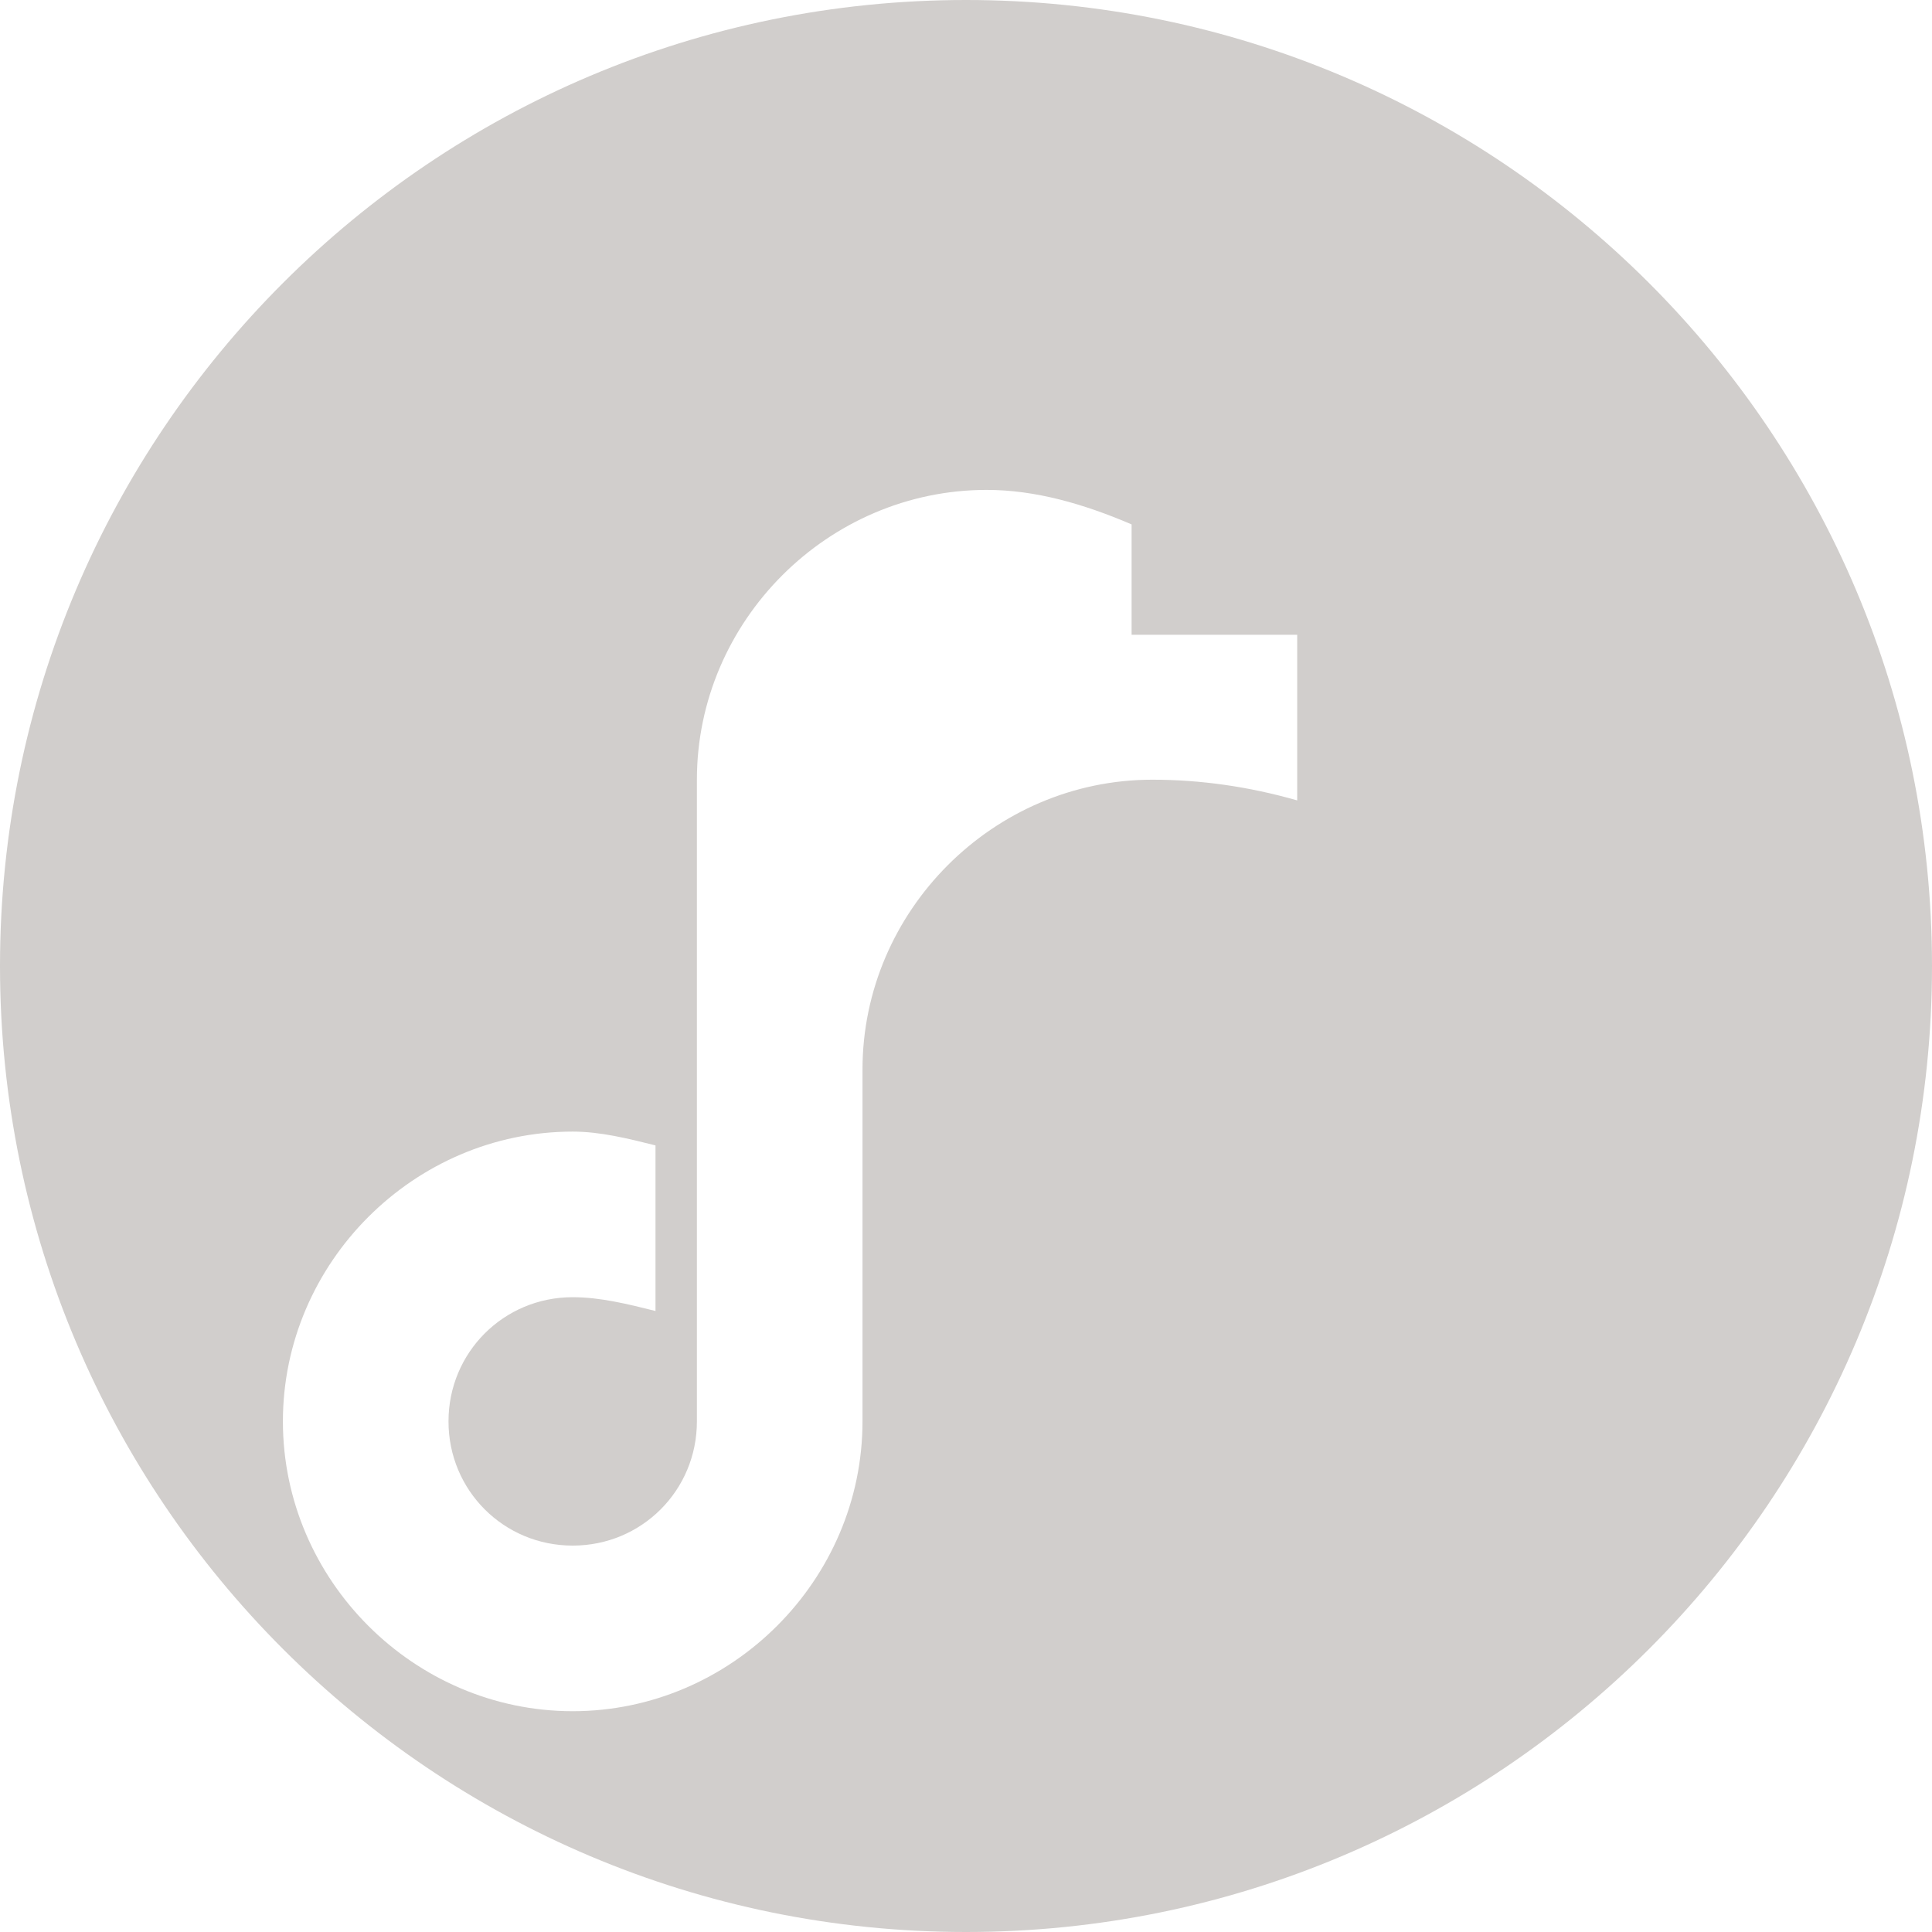
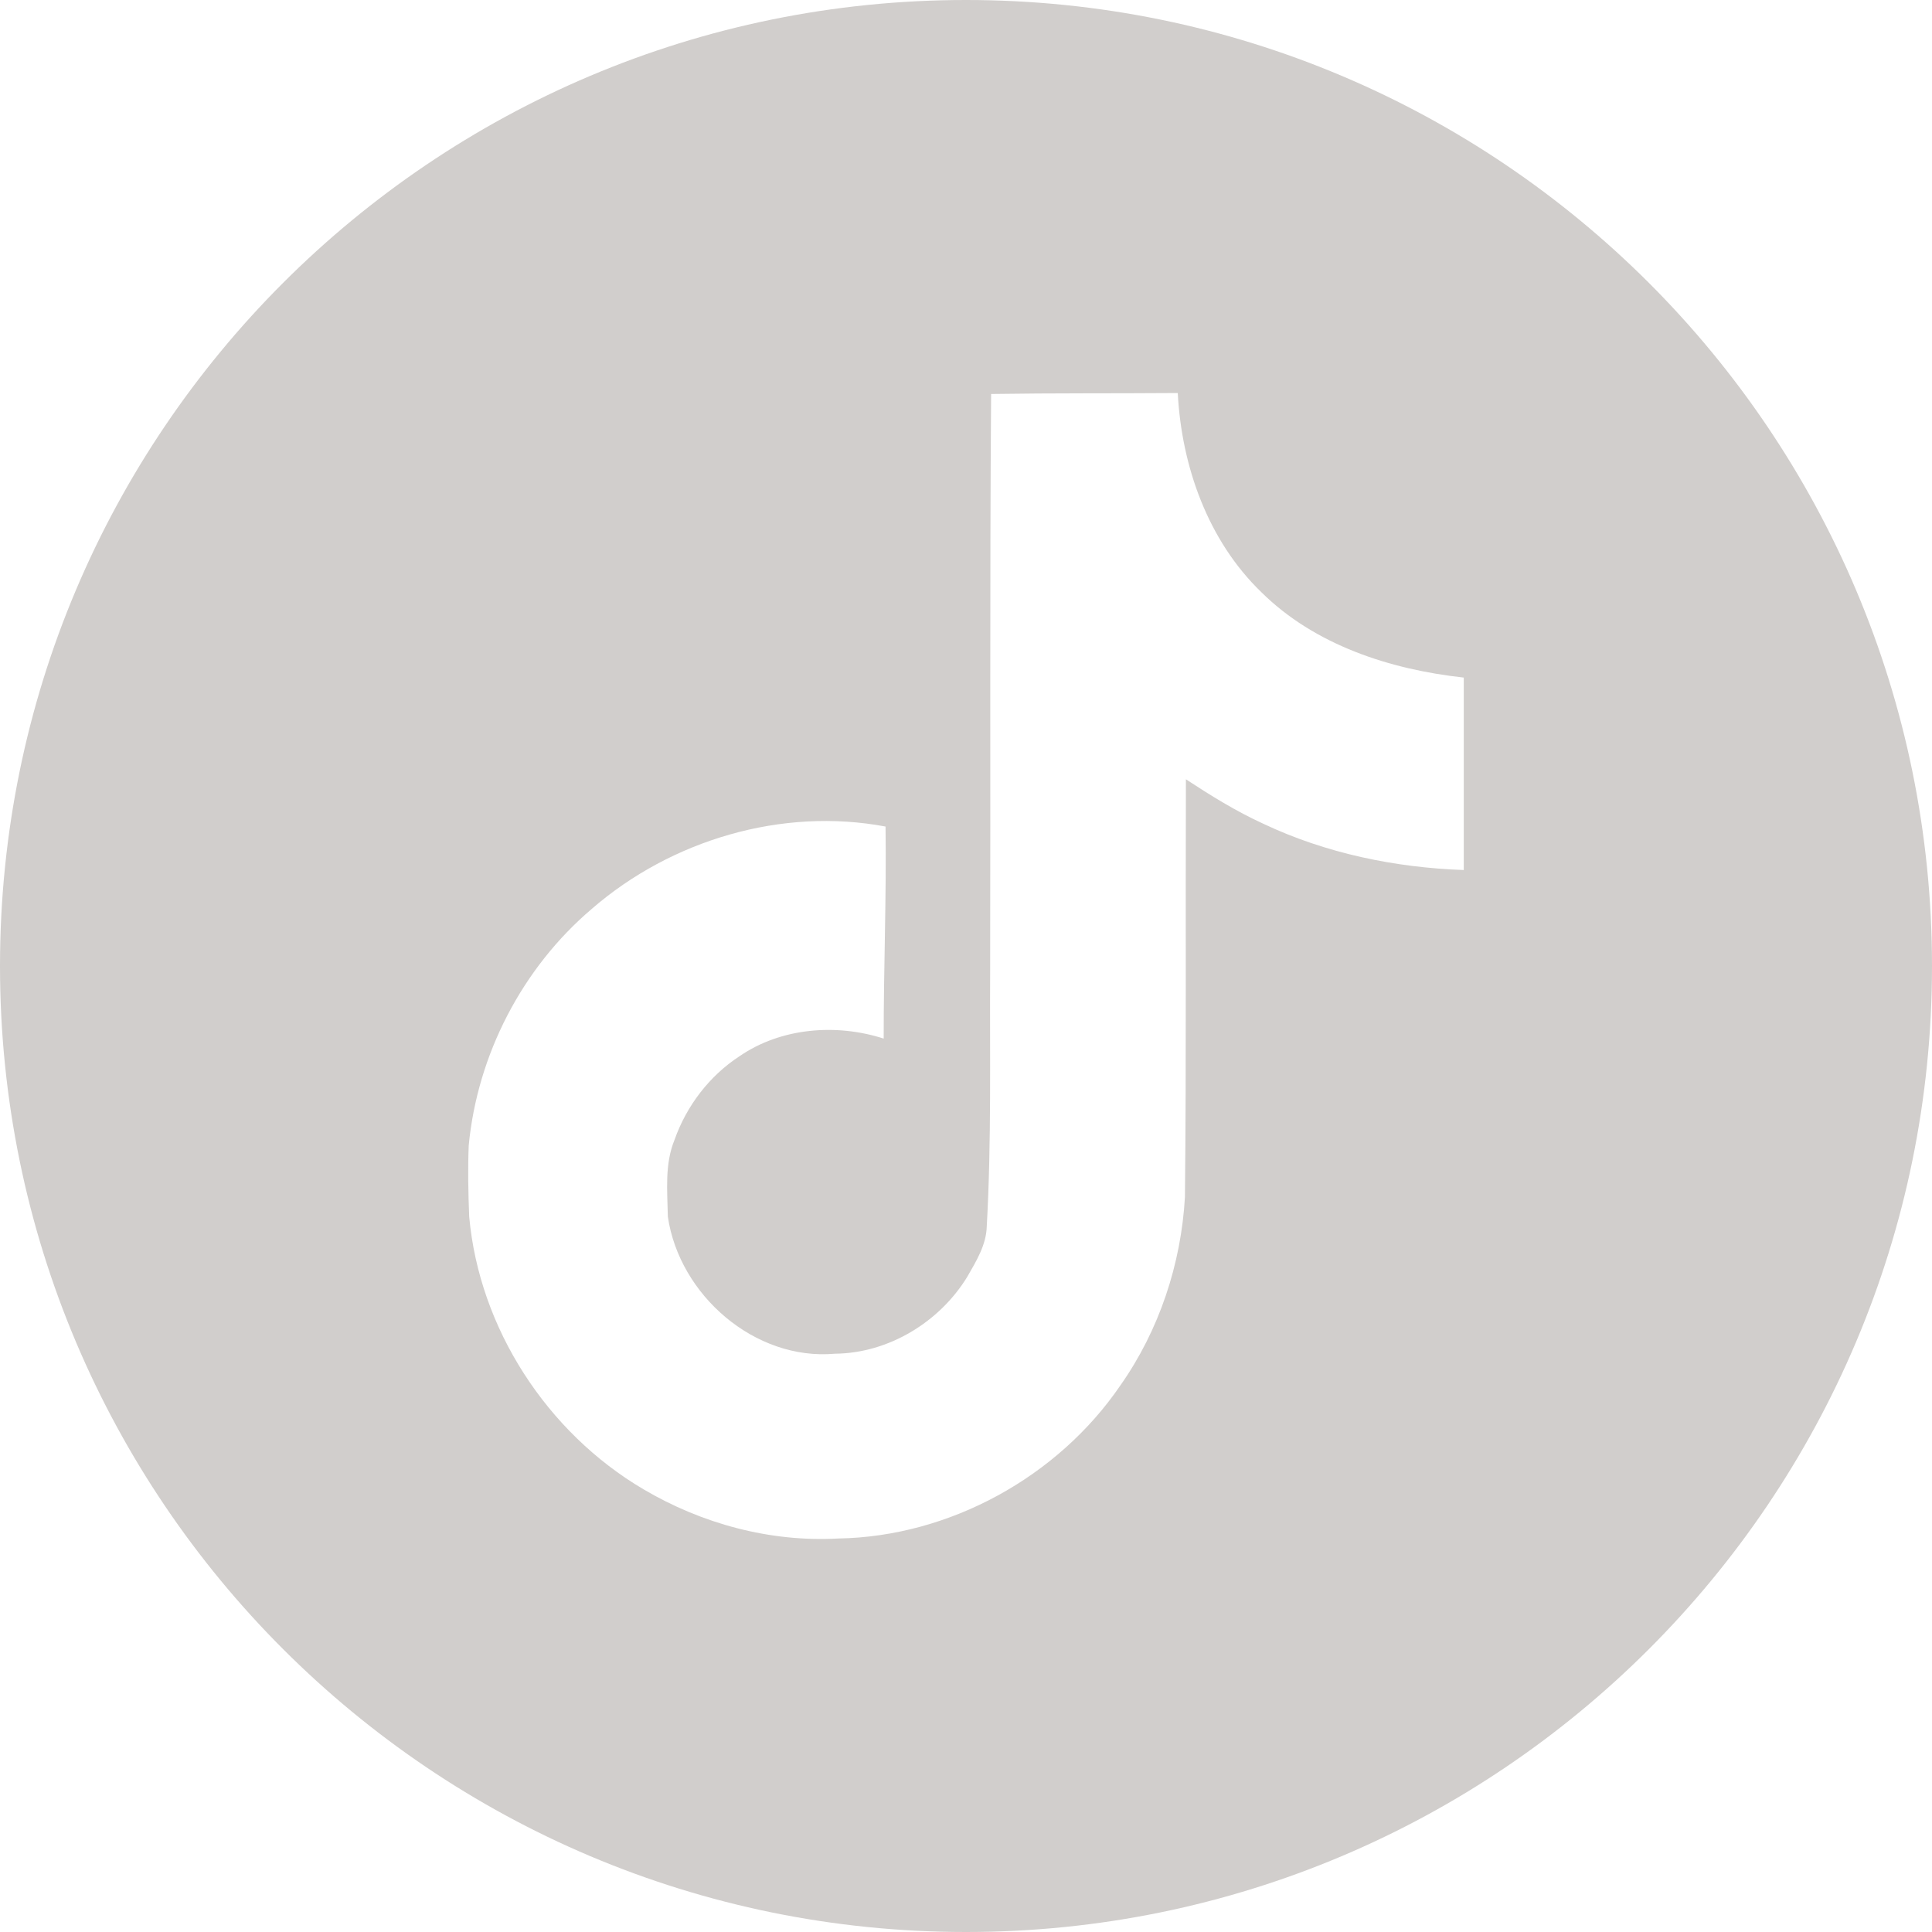
<svg xmlns="http://www.w3.org/2000/svg" class="icon" x="0px" y="0px" viewBox="0 0 28 28" enable-background="new 0 0 28 28" xml:space="preserve">
-   <path id="TikTok" fill="#D1CECC" d="M14,0C6.27,0,0,6.27,0,14s6.27,14,14,14s14-6.27,14-14S21.73,0,14,0z M18.8,9.2v2.4   c-0.7-0.2-1.4-0.3-2.1-0.3c-2.3,0-4.2,1.9-4.2,4.2v5.1c0,2.3-1.9,4.2-4.2,4.2S4.1,22.9,4.1,20.6s1.9-4.2,4.2-4.2   c0.4,0,0.8,0.1,1.2,0.2v2.4c-0.4-0.1-0.8-0.2-1.2-0.2c-1,0-1.8,0.8-1.8,1.8s0.8,1.8,1.8,1.8s1.8-0.8,1.8-1.8v-9.3   c0-2.3,1.9-4.2,4.2-4.2c0.7,0,1.4,0.2,2.1,0.5V9.2H18.8z" />
+   <path id="TikTok" fill="#D1CECC" fill-rule="evenodd" clip-rule="evenodd" d="M14,0C6.27,0,0,6.27,0,14s6.27,14,14,14s14-6.27,14-14S21.73,0,14,0z  M14.364 5.71c0.906-0.014 1.806-0.007 2.705-0.014 0.055 1.059 0.436 2.138 1.211 2.886 0.775 0.768 1.868 1.121 2.934 1.238v2.789c-0.996-0.035-2-0.242-2.906-0.671-0.394-0.18-0.761-0.408-1.121-0.644-0.007 2.021 0.007 4.041-0.014 6.055-0.055 0.969-0.374 1.931-0.934 2.727-0.906 1.329-2.477 2.194-4.09 2.221-0.99 0.055-1.979-0.215-2.823-0.713-1.398-0.823-2.38-2.332-2.526-3.951-0.014-0.346-0.021-0.692-0.007-1.031 0.125-1.315 0.775-2.574 1.786-3.432 1.149-0.996 2.754-1.474 4.255-1.191 0.014 1.024-0.028 2.048-0.027 3.073-0.685-0.221-1.488-0.159-2.09 0.256-0.436 0.284-0.768 0.72-0.941 1.211-0.145 0.353-0.104 0.74-0.097 1.114 0.166 1.135 1.259 2.09 2.422 1.986 0.775-0.007 1.515-0.457 1.917-1.114 0.131-0.228 0.277-0.464 0.283-0.734 0.069-1.239 0.042-2.47 0.049-3.709 0.007-2.789-0.007-5.57 0.014-8.352z" />
</svg>
